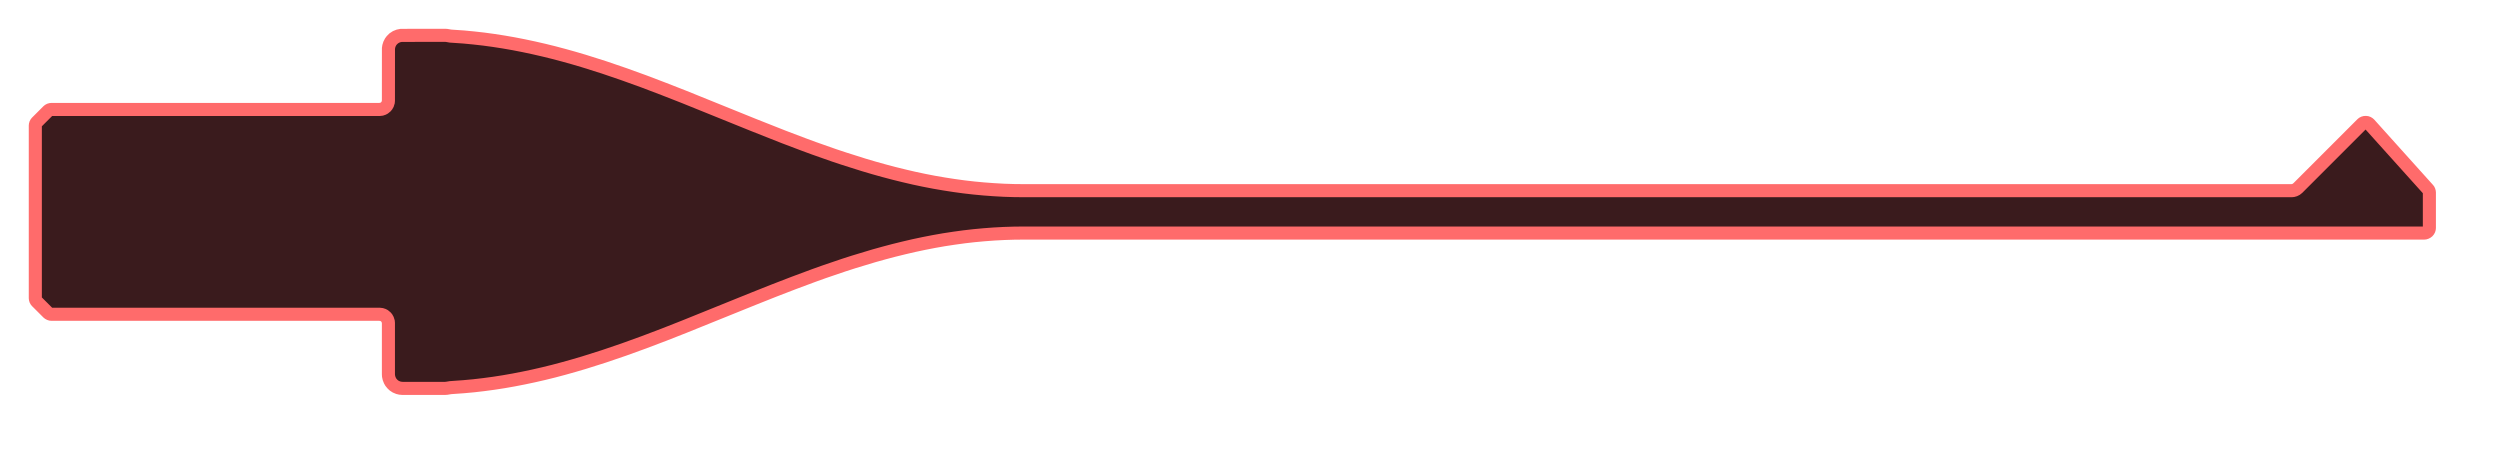
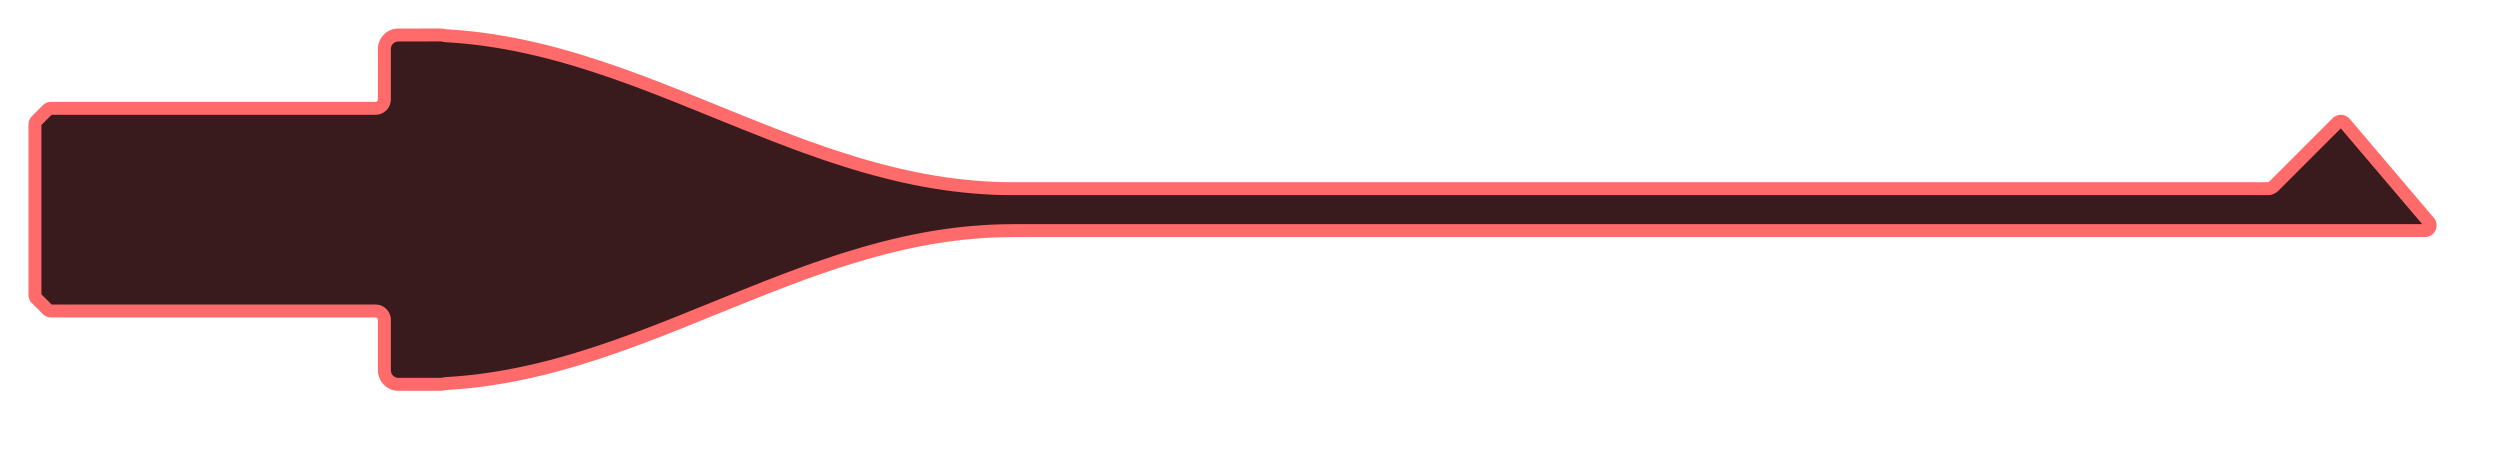
- <svg xmlns="http://www.w3.org/2000/svg" width="70.8mm" height="12.999mm" viewBox="0 0 70.8 12.999">
-   <path id="half-diamond-medium__xacto" d="M 1.044,3.456 L 1.025,3.479 L 1.011,3.505 L 1.003,3.533 L 1,3.562 L 1,8.438 L 1.003,8.467 L 1.011,8.495 L 1.025,8.521 L 1.044,8.544 L 1.356,8.856 L 1.379,8.874 L 1.405,8.888 L 1.433,8.897 L 1.462,8.9 L 10.746,8.9 L 10.806,8.907 L 10.852,8.922 L 10.882,8.938 L 10.931,8.979 L 10.953,9.005 L 10.977,9.048 L 10.996,9.108 L 11,9.153 L 11,10.598 L 11.003,10.649 L 11.017,10.713 L 11.043,10.779 L 11.069,10.824 L 11.111,10.875 L 11.154,10.915 L 11.209,10.951 L 11.275,10.979 L 11.332,10.993 L 11.395,10.999 L 12.605,10.999 L 12.649,10.996 L 12.758,10.978 L 13.135,10.951 L 13.417,10.925 L 13.7,10.892 L 13.983,10.854 L 14.266,10.81 L 14.55,10.76 L 14.833,10.705 L 15.116,10.645 L 15.4,10.58 L 15.683,10.51 L 15.965,10.435 L 16.25,10.355 L 16.533,10.272 L 17.099,10.093 L 17.665,9.9 L 18.232,9.695 L 18.799,9.48 L 19.366,9.257 L 21.349,8.456 L 21.917,8.23 L 22.482,8.012 L 23.049,7.801 L 23.334,7.699 L 23.898,7.507 L 24.181,7.416 L 24.751,7.244 L 25.035,7.165 L 25.314,7.091 L 25.602,7.02 L 25.881,6.955 L 26.164,6.895 L 26.452,6.839 L 26.73,6.79 L 27.018,6.746 L 27.302,6.707 L 27.58,6.675 L 27.87,6.648 L 28.152,6.627 L 28.436,6.612 L 28.719,6.603 L 29.001,6.6 L 68.65,6.6 L 68.679,6.597 L 68.707,6.588 L 68.733,6.574 L 68.756,6.556 L 68.775,6.533 L 68.789,6.507 L 68.797,6.479 L 68.8,6.45 L 68.8,5.457 L 68.797,5.43 L 68.79,5.404 L 68.778,5.379 L 68.761,5.357 L 67.106,3.517 L 67.083,3.497 L 67.057,3.481 L 67.028,3.471 L 66.998,3.468 L 66.968,3.47 L 66.939,3.478 L 66.912,3.492 L 66.888,3.512 L 65.076,5.324 L 65.029,5.361 L 64.985,5.383 L 64.938,5.396 L 64.893,5.4 L 29.002,5.4 L 28.714,5.397 L 28.43,5.388 L 28.147,5.372 L 27.864,5.351 L 27.586,5.325 L 27.298,5.292 L 27.015,5.253 L 26.732,5.209 L 26.448,5.16 L 26.165,5.105 L 25.882,5.045 L 25.599,4.979 L 25.315,4.909 L 25.032,4.834 L 24.749,4.755 L 24.465,4.671 L 23.902,4.493 L 23.616,4.398 L 23.051,4.199 L 22.766,4.094 L 22.201,3.88 L 21.351,3.544 L 19.367,2.742 L 18.8,2.52 L 18.235,2.305 L 17.667,2.1 L 17.102,1.907 L 16.535,1.728 L 16.25,1.644 L 15.967,1.565 L 15.685,1.49 L 15.4,1.42 L 15.117,1.355 L 14.835,1.295 L 14.548,1.239 L 14.267,1.19 L 13.985,1.146 L 13.7,1.107 L 13.417,1.075 L 13.135,1.048 L 12.758,1.022 L 12.649,1.003 L 12.605,1 L 11.363,1.002 L 11.286,1.017 L 11.214,1.046 L 11.148,1.089 L 11.093,1.144 L 11.062,1.186 L 11.03,1.249 L 11.01,1.312 L 11.001,1.37 L 11,2.846 L 10.996,2.891 L 10.977,2.952 L 10.953,2.994 L 10.931,3.021 L 10.882,3.061 L 10.852,3.077 L 10.806,3.093 L 10.746,3.1 L 1.462,3.1 L 1.433,3.103 L 1.405,3.111 L 1.379,3.125 L 1.356,3.144 Z" fill="#3a1b1d" stroke="#ff6b6b" stroke-width="1.4" vector-effect="non-scaling-stroke" />
+ <svg xmlns="http://www.w3.org/2000/svg" width="71.545mm" height="12.999mm" viewBox="0 0 71.545 12.999">
+   <path id="half-diamond-medium__xacto" d="M 1.044,3.456 L 1.025,3.479 L 1.011,3.505 L 1.003,3.533 L 1,3.562 L 1,8.438 L 1.003,8.467 L 1.011,8.495 L 1.025,8.521 L 1.044,8.544 L 1.356,8.856 L 1.379,8.874 L 1.405,8.888 L 1.433,8.897 L 1.462,8.9 L 10.746,8.9 L 10.806,8.907 L 10.852,8.922 L 10.882,8.938 L 10.931,8.979 L 10.953,9.005 L 10.977,9.048 L 10.996,9.108 L 11,9.153 L 11,10.598 L 11.003,10.649 L 11.017,10.713 L 11.043,10.779 L 11.069,10.824 L 11.111,10.875 L 11.154,10.915 L 11.209,10.951 L 11.275,10.979 L 11.332,10.993 L 11.395,10.999 L 12.605,10.999 L 12.649,10.996 L 12.758,10.978 L 13.135,10.951 L 13.417,10.925 L 13.7,10.892 L 13.983,10.854 L 14.266,10.81 L 14.55,10.76 L 14.833,10.705 L 15.116,10.645 L 15.4,10.58 L 15.683,10.51 L 15.965,10.435 L 16.25,10.355 L 16.533,10.272 L 17.099,10.093 L 17.665,9.9 L 18.232,9.695 L 18.799,9.48 L 19.366,9.257 L 21.349,8.456 L 21.917,8.23 L 22.482,8.012 L 23.049,7.801 L 23.334,7.699 L 23.898,7.507 L 24.181,7.416 L 24.751,7.244 L 25.035,7.165 L 25.314,7.091 L 25.602,7.02 L 25.881,6.955 L 26.164,6.895 L 26.452,6.839 L 26.73,6.79 L 27.018,6.746 L 27.302,6.707 L 27.58,6.675 L 27.87,6.648 L 28.152,6.627 L 28.436,6.612 L 28.719,6.603 L 29.001,6.6 L 69.396,6.6 L 69.424,6.597 L 69.451,6.589 L 69.476,6.576 L 69.499,6.559 L 69.517,6.537 L 69.532,6.513 L 69.541,6.486 L 69.545,6.458 L 69.544,6.429 L 69.538,6.402 L 69.526,6.376 L 69.51,6.353 L 67.105,3.524 L 67.083,3.502 L 67.057,3.486 L 67.028,3.475 L 66.997,3.471 L 66.966,3.473 L 66.936,3.481 L 66.909,3.495 L 66.885,3.515 L 65.076,5.324 L 65.029,5.361 L 64.985,5.383 L 64.938,5.396 L 64.893,5.4 L 29.002,5.4 L 28.714,5.397 L 28.43,5.388 L 28.147,5.372 L 27.864,5.351 L 27.586,5.325 L 27.298,5.292 L 27.015,5.253 L 26.732,5.209 L 26.448,5.16 L 26.165,5.105 L 25.882,5.045 L 25.599,4.979 L 25.315,4.909 L 25.032,4.834 L 24.749,4.755 L 24.465,4.671 L 23.902,4.493 L 23.616,4.398 L 23.051,4.199 L 22.766,4.094 L 22.201,3.88 L 21.351,3.544 L 19.367,2.742 L 18.8,2.52 L 18.235,2.305 L 17.667,2.1 L 17.102,1.907 L 16.535,1.728 L 16.25,1.644 L 15.967,1.565 L 15.685,1.49 L 15.4,1.42 L 15.117,1.355 L 14.835,1.295 L 14.548,1.239 L 14.267,1.19 L 13.985,1.146 L 13.7,1.107 L 13.417,1.075 L 13.135,1.048 L 12.758,1.022 L 12.649,1.003 L 12.605,1 L 11.363,1.002 L 11.286,1.017 L 11.214,1.046 L 11.148,1.089 L 11.093,1.144 L 11.062,1.186 L 11.03,1.249 L 11.01,1.312 L 11.001,1.37 L 11,2.846 L 10.996,2.891 L 10.977,2.952 L 10.953,2.994 L 10.931,3.021 L 10.882,3.061 L 10.852,3.077 L 10.806,3.093 L 10.746,3.1 L 1.462,3.1 L 1.433,3.103 L 1.405,3.111 L 1.379,3.125 L 1.356,3.144 Z" fill="#3a1b1d" stroke="#ff6b6b" stroke-width="1.4" vector-effect="non-scaling-stroke" />
</svg>
